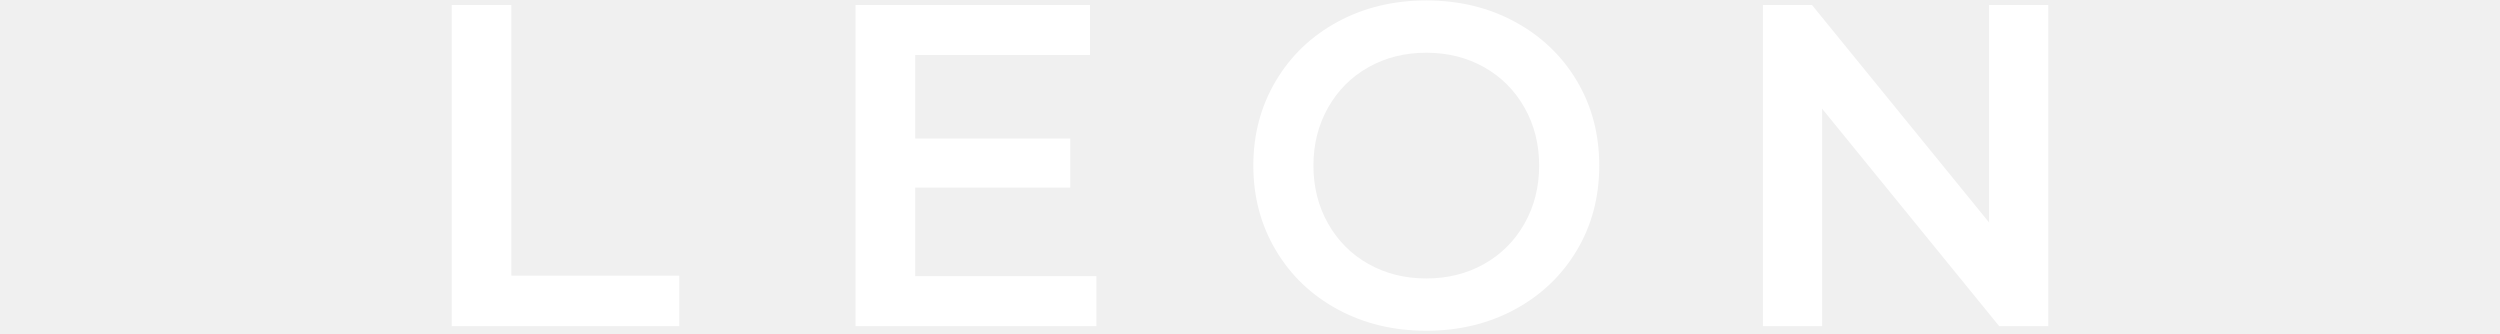
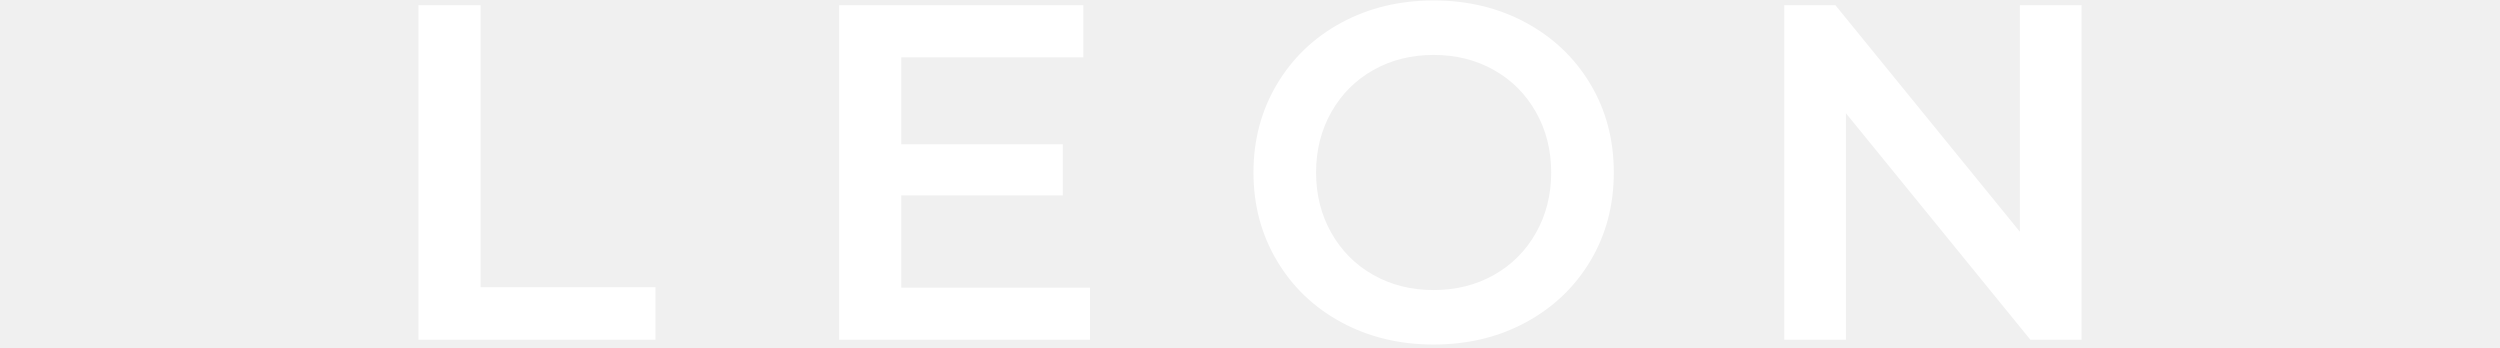
- <svg xmlns="http://www.w3.org/2000/svg" width="90px" height="12px" viewBox="0 0 446 93" version="1.1">
+ <svg xmlns="http://www.w3.org/2000/svg" width="180px" height="25px" viewBox="0 0 446 93" version="1.1">
  <g id="Page-1" stroke="none" stroke-width="1" fill="none" fill-rule="evenodd">
    <g id="Artboard" transform="translate(-75, -80)" fill="#FFFFFF">
      <path d="M520.72,81.4 L520.72,171 L507.024,171 L457.616,110.328 L457.616,171 L441.104,171 L441.104,81.4 L454.8,81.4 L504.208,142.072 L504.208,81.4 L520.72,81.4 Z M347.184,172.28 C338.053,172.28 329.819,170.296 322.48,166.328 C315.141,162.36 309.381,156.856 305.2,149.816 C301.019,142.776 298.928,134.904 298.928,126.2 C298.928,117.496 301.019,109.624 305.2,102.584 C309.381,95.544 315.141,90.04 322.48,86.072 C329.819,82.104 338.053,80.12 347.184,80.12 C356.315,80.12 364.549,82.104 371.888,86.072 C379.227,90.04 384.987,95.523 389.168,102.52 C393.349,109.517 395.44,117.411 395.44,126.2 C395.44,134.989 393.349,142.883 389.168,149.88 C384.987,156.877 379.227,162.36 371.888,166.328 C364.549,170.296 356.315,172.28 347.184,172.28 Z M347.184,157.688 C353.157,157.688 358.533,156.344 363.312,153.656 C368.091,150.968 371.845,147.213 374.576,142.392 C377.307,137.571 378.672,132.173 378.672,126.2 C378.672,120.227 377.307,114.829 374.576,110.008 C371.845,105.187 368.091,101.432 363.312,98.744 C358.533,96.056 353.157,94.712 347.184,94.712 C341.211,94.712 335.835,96.056 331.056,98.744 C326.277,101.432 322.523,105.187 319.792,110.008 C317.061,114.829 315.696,120.227 315.696,126.2 C315.696,132.173 317.061,137.571 319.792,142.392 C322.523,147.213 326.277,150.968 331.056,153.656 C335.835,156.344 341.211,157.688 347.184,157.688 Z M255.152,157.048 L255.152,171 L187.952,171 L187.952,81.4 L253.36,81.4 L253.36,95.352 L204.592,95.352 L204.592,118.648 L247.856,118.648 L247.856,132.344 L204.592,132.344 L204.592,157.048 L255.152,157.048 Z M75.28,81.4 L91.92,81.4 L91.92,156.92 L138.768,156.92 L138.768,171 L75.28,171 L75.28,81.4 Z" id="Combined-Shape" />
    </g>
  </g>
</svg>
